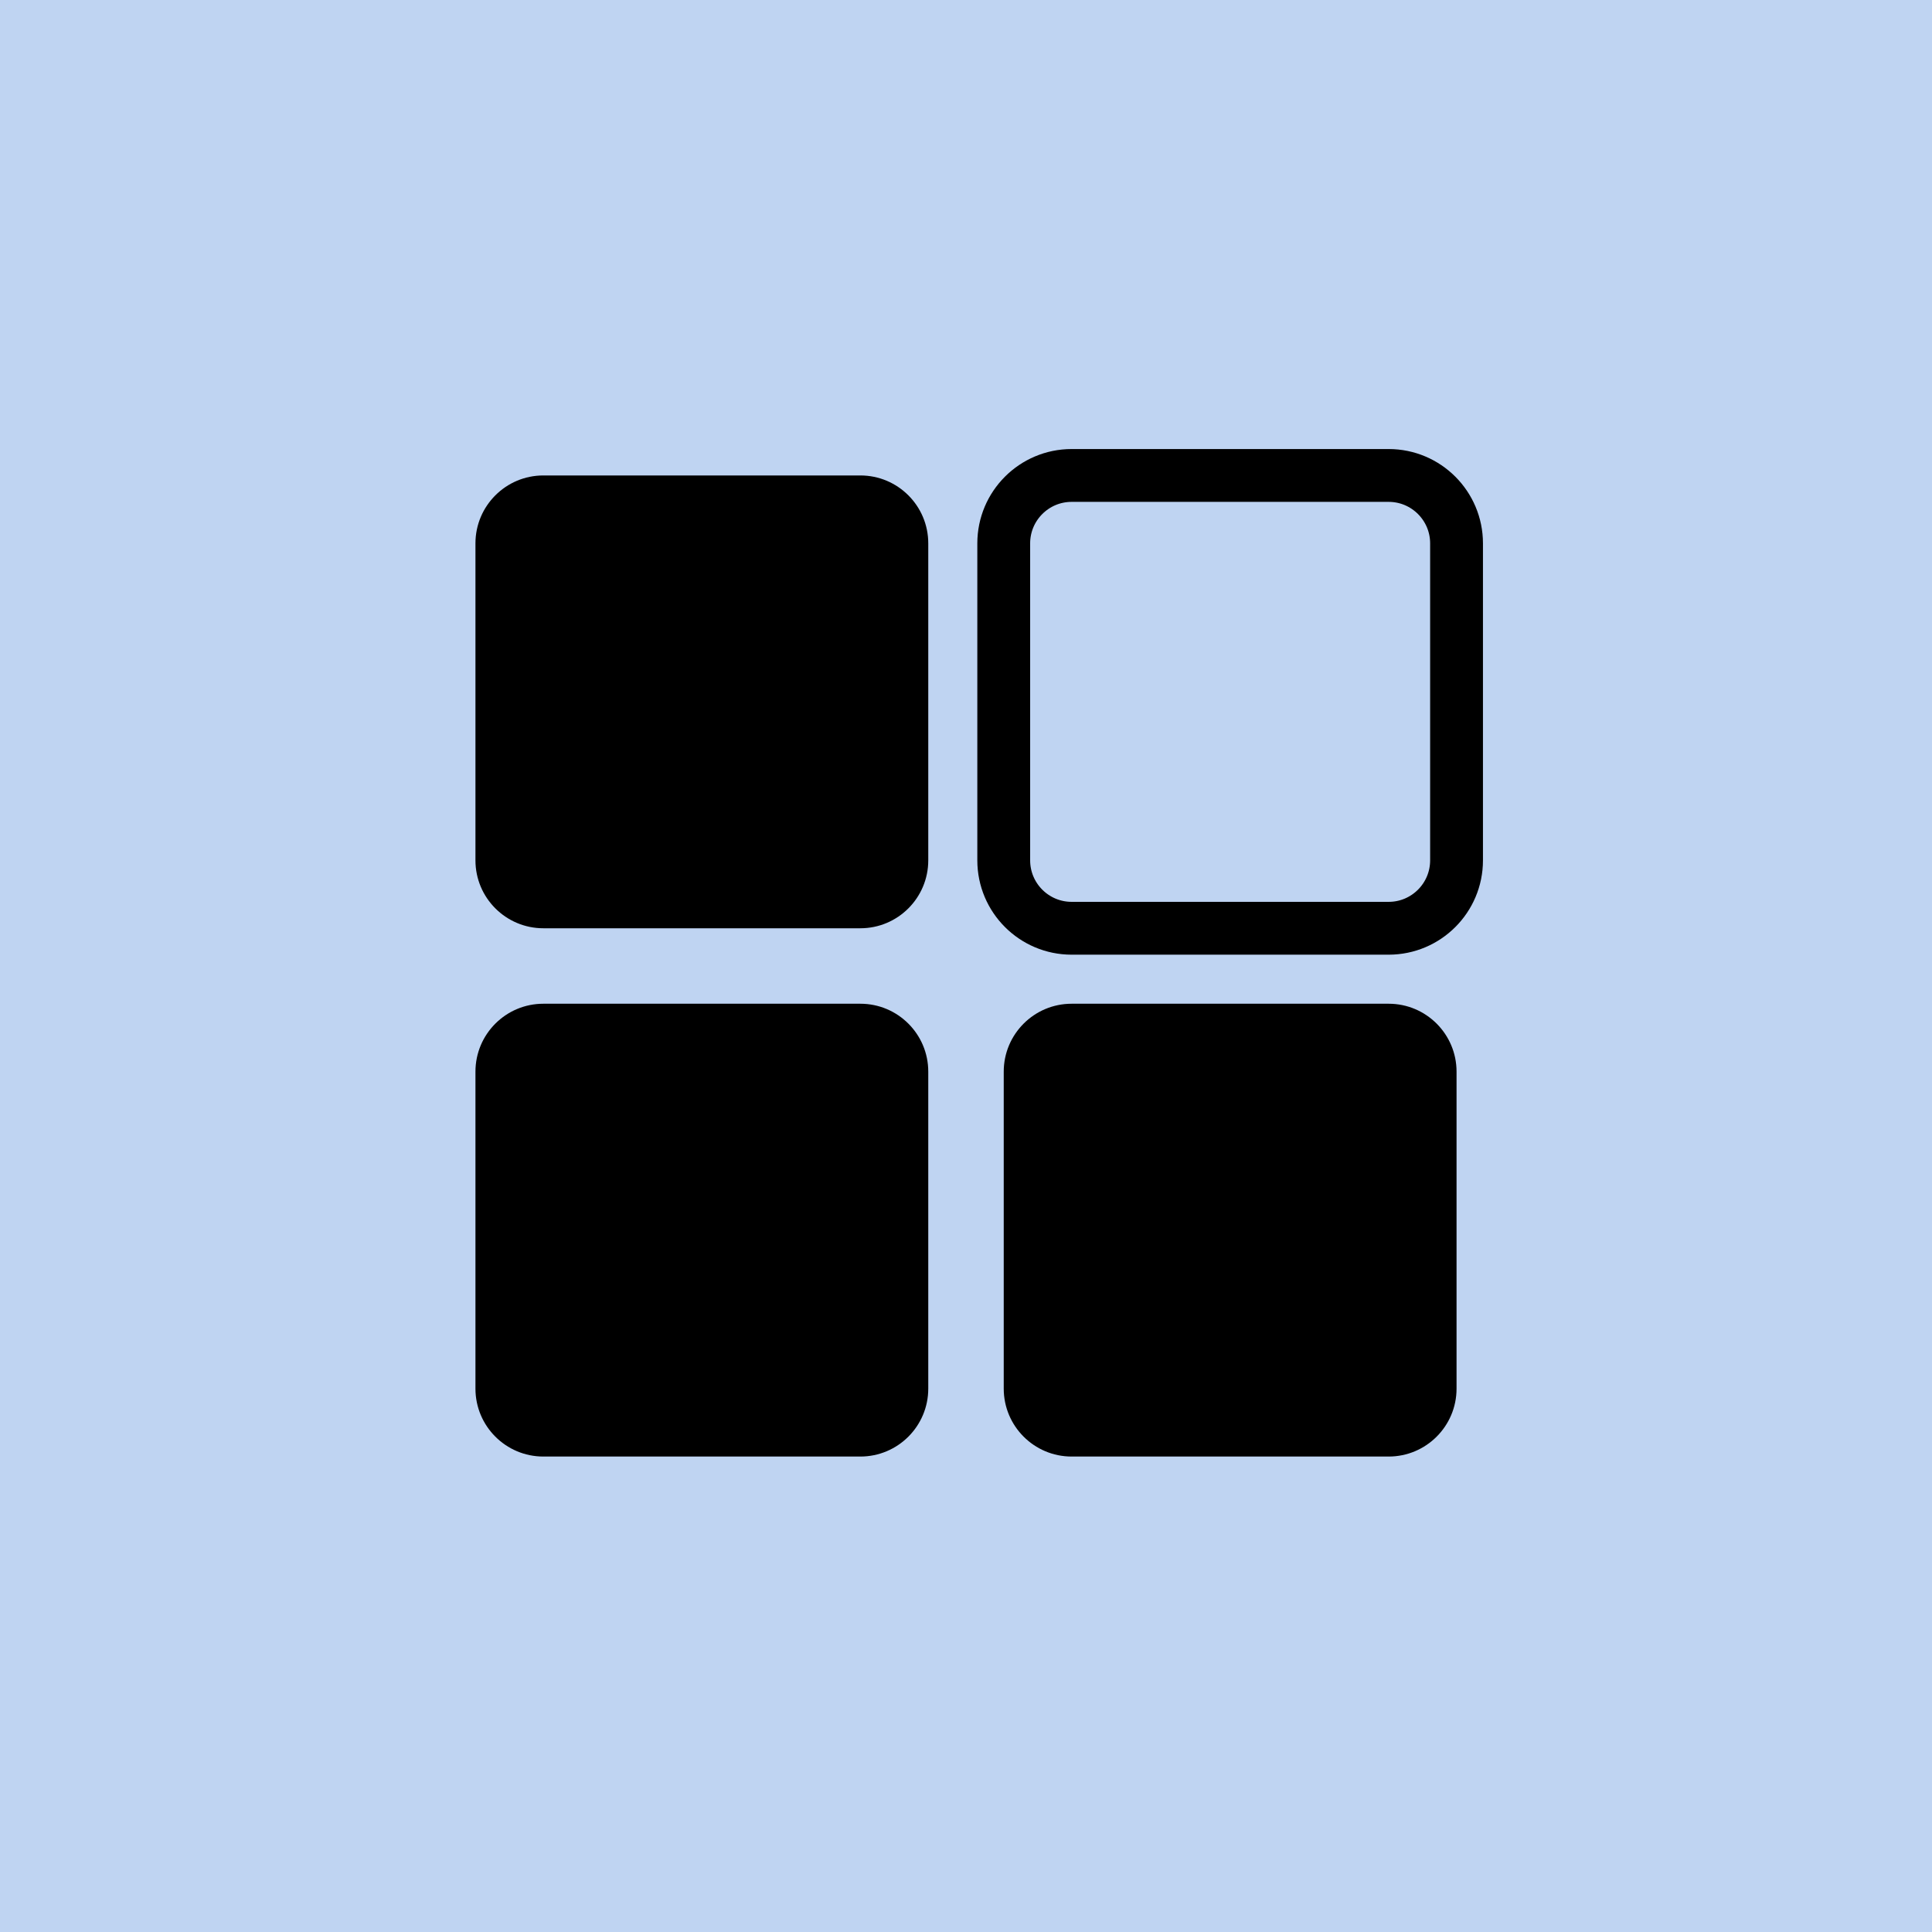
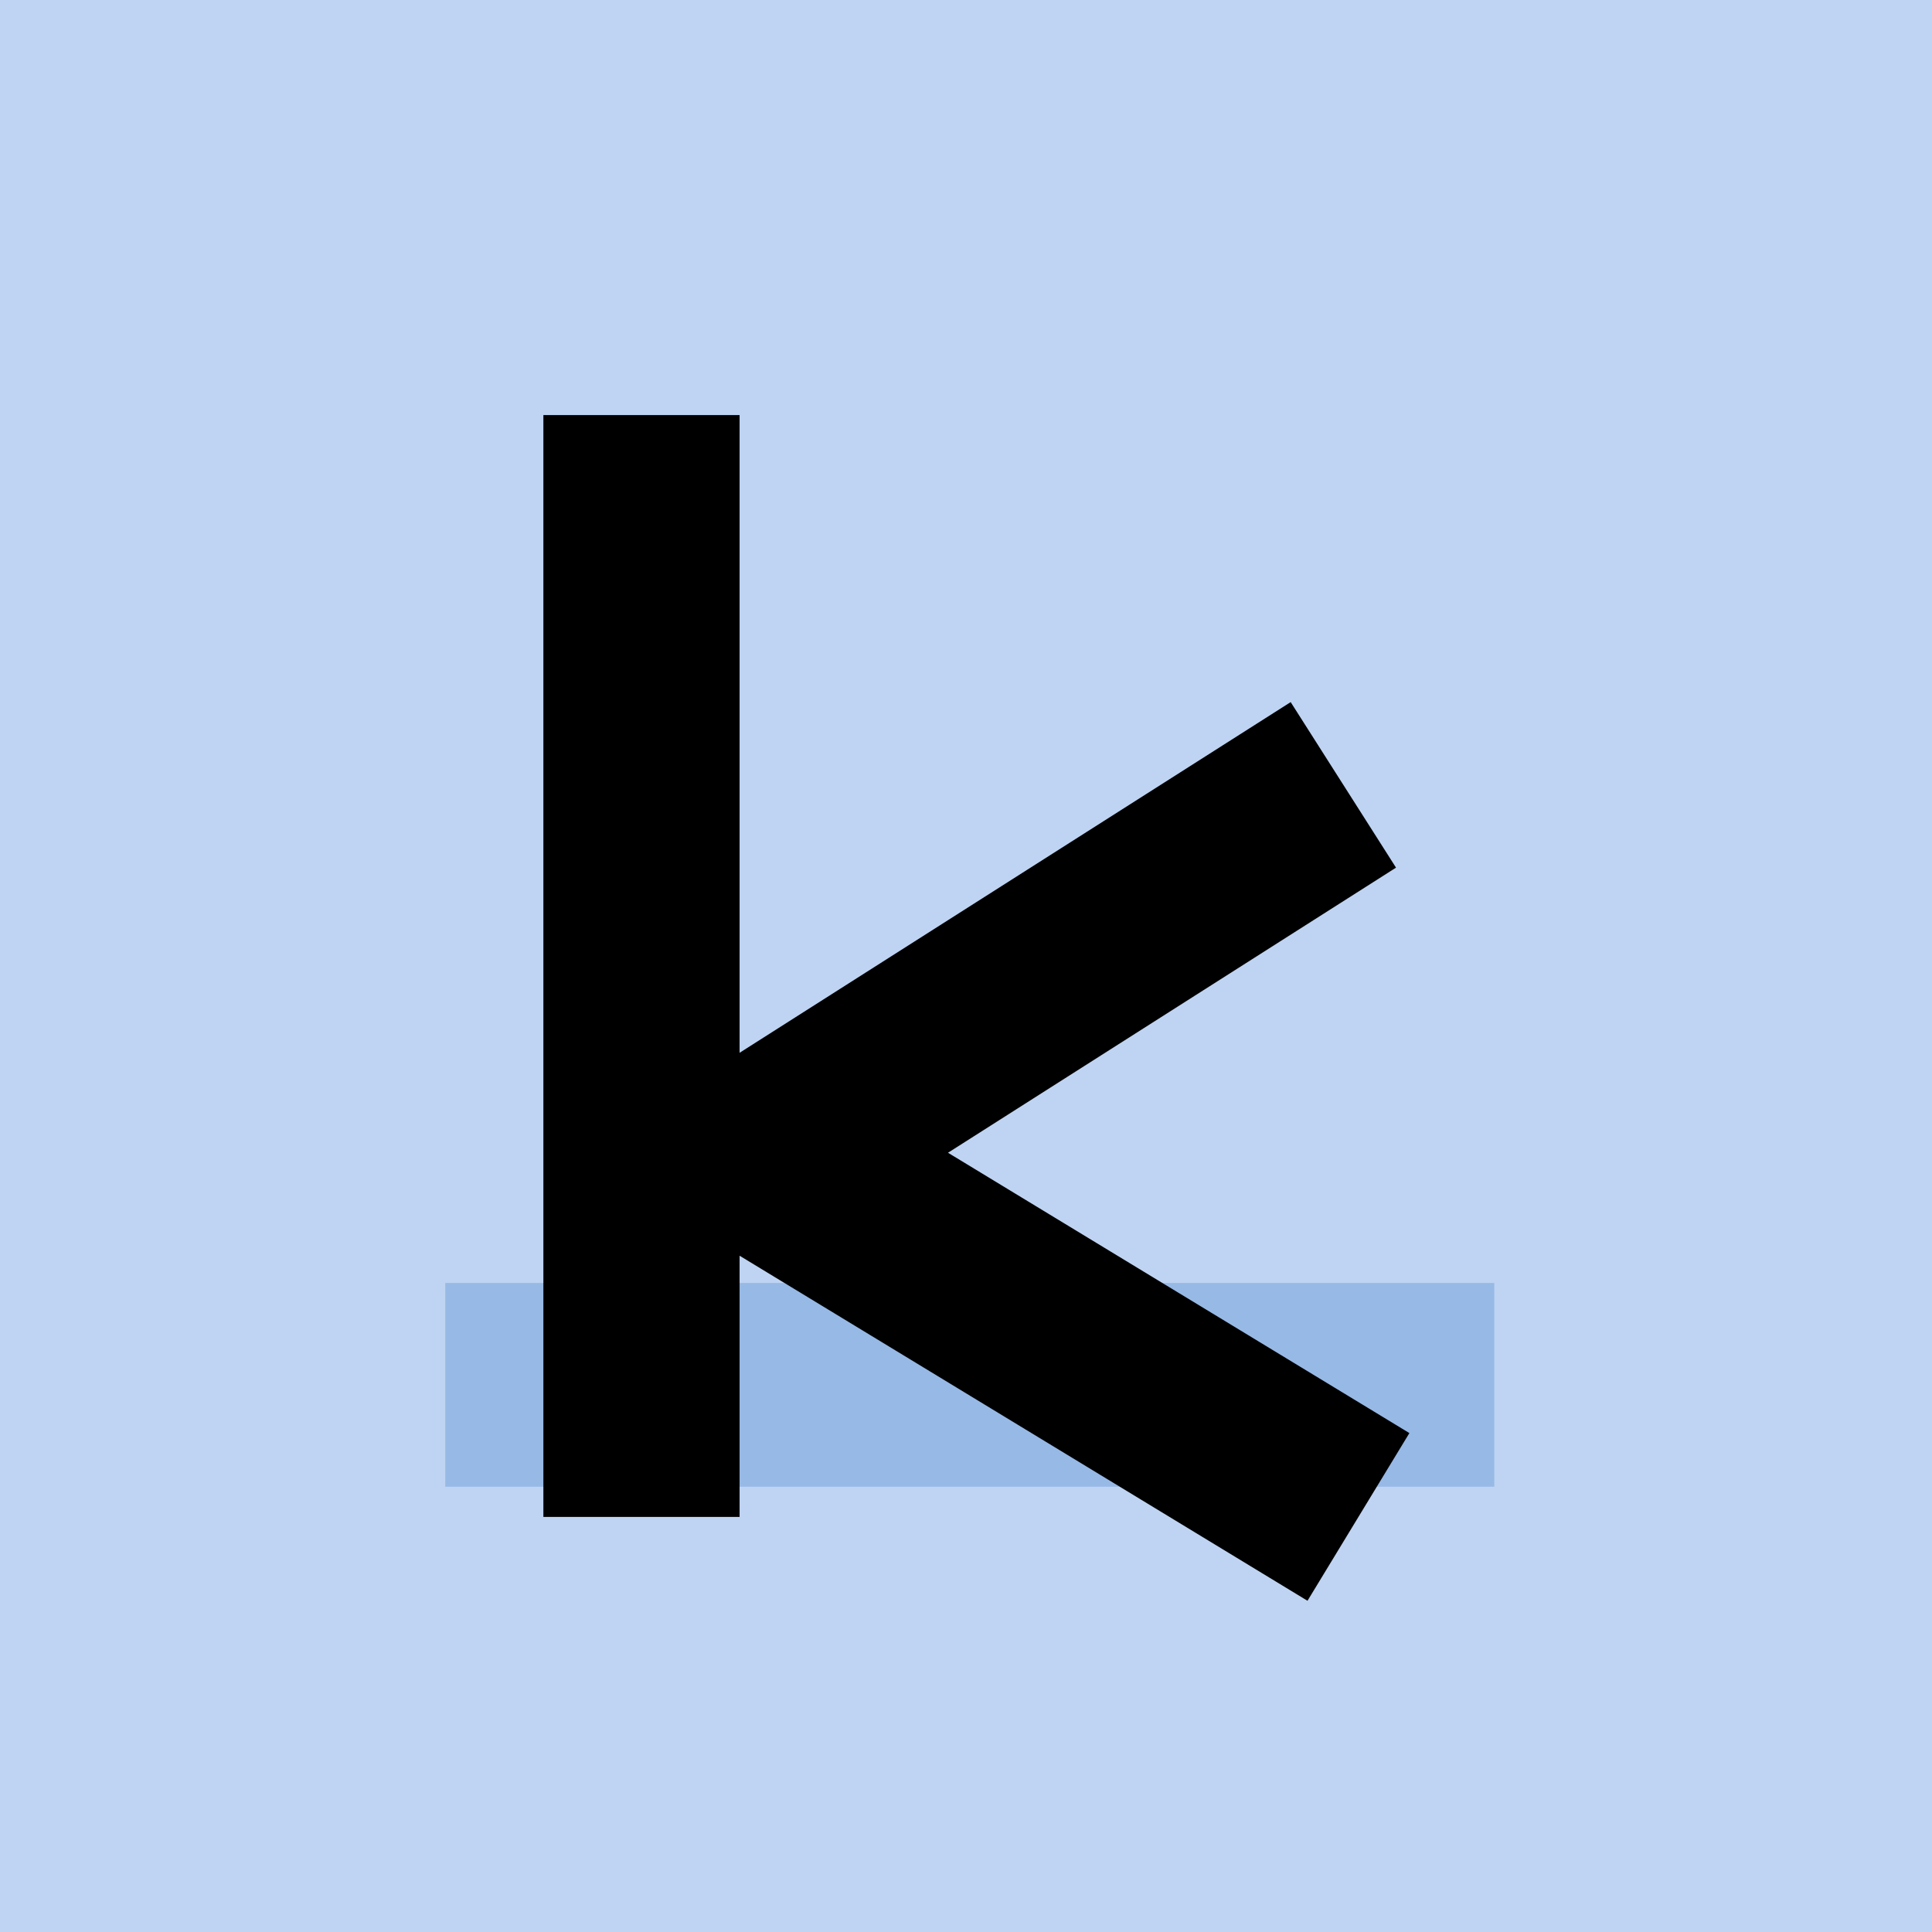
<svg xmlns="http://www.w3.org/2000/svg" width="512" height="512" viewBox="0 0 512 512">
  <rect width="512" height="512" fill="#bfd4f2" />
-   <rect x="126" y="126" width="120" height="120" rx="18" fill="#000000" />
-   <rect x="266" y="126" width="120" height="120" rx="18" fill="none" stroke="#000000" stroke-width="14" />
-   <rect x="126" y="266" width="120" height="120" rx="18" fill="#000000" />
-   <rect x="266" y="266" width="120" height="120" rx="18" fill="#000000" />
+   <rect x="118" y="340" width="278" height="54" fill="#97b9e6" />
+   <g stroke="#000000" stroke-width="52" stroke-linecap="butt" fill="none">
+     <path d="M 170 110 L 170 402" />
+     <path d="M 356 208 L 202 306 L 360 402" />
+   </g>
</svg>
